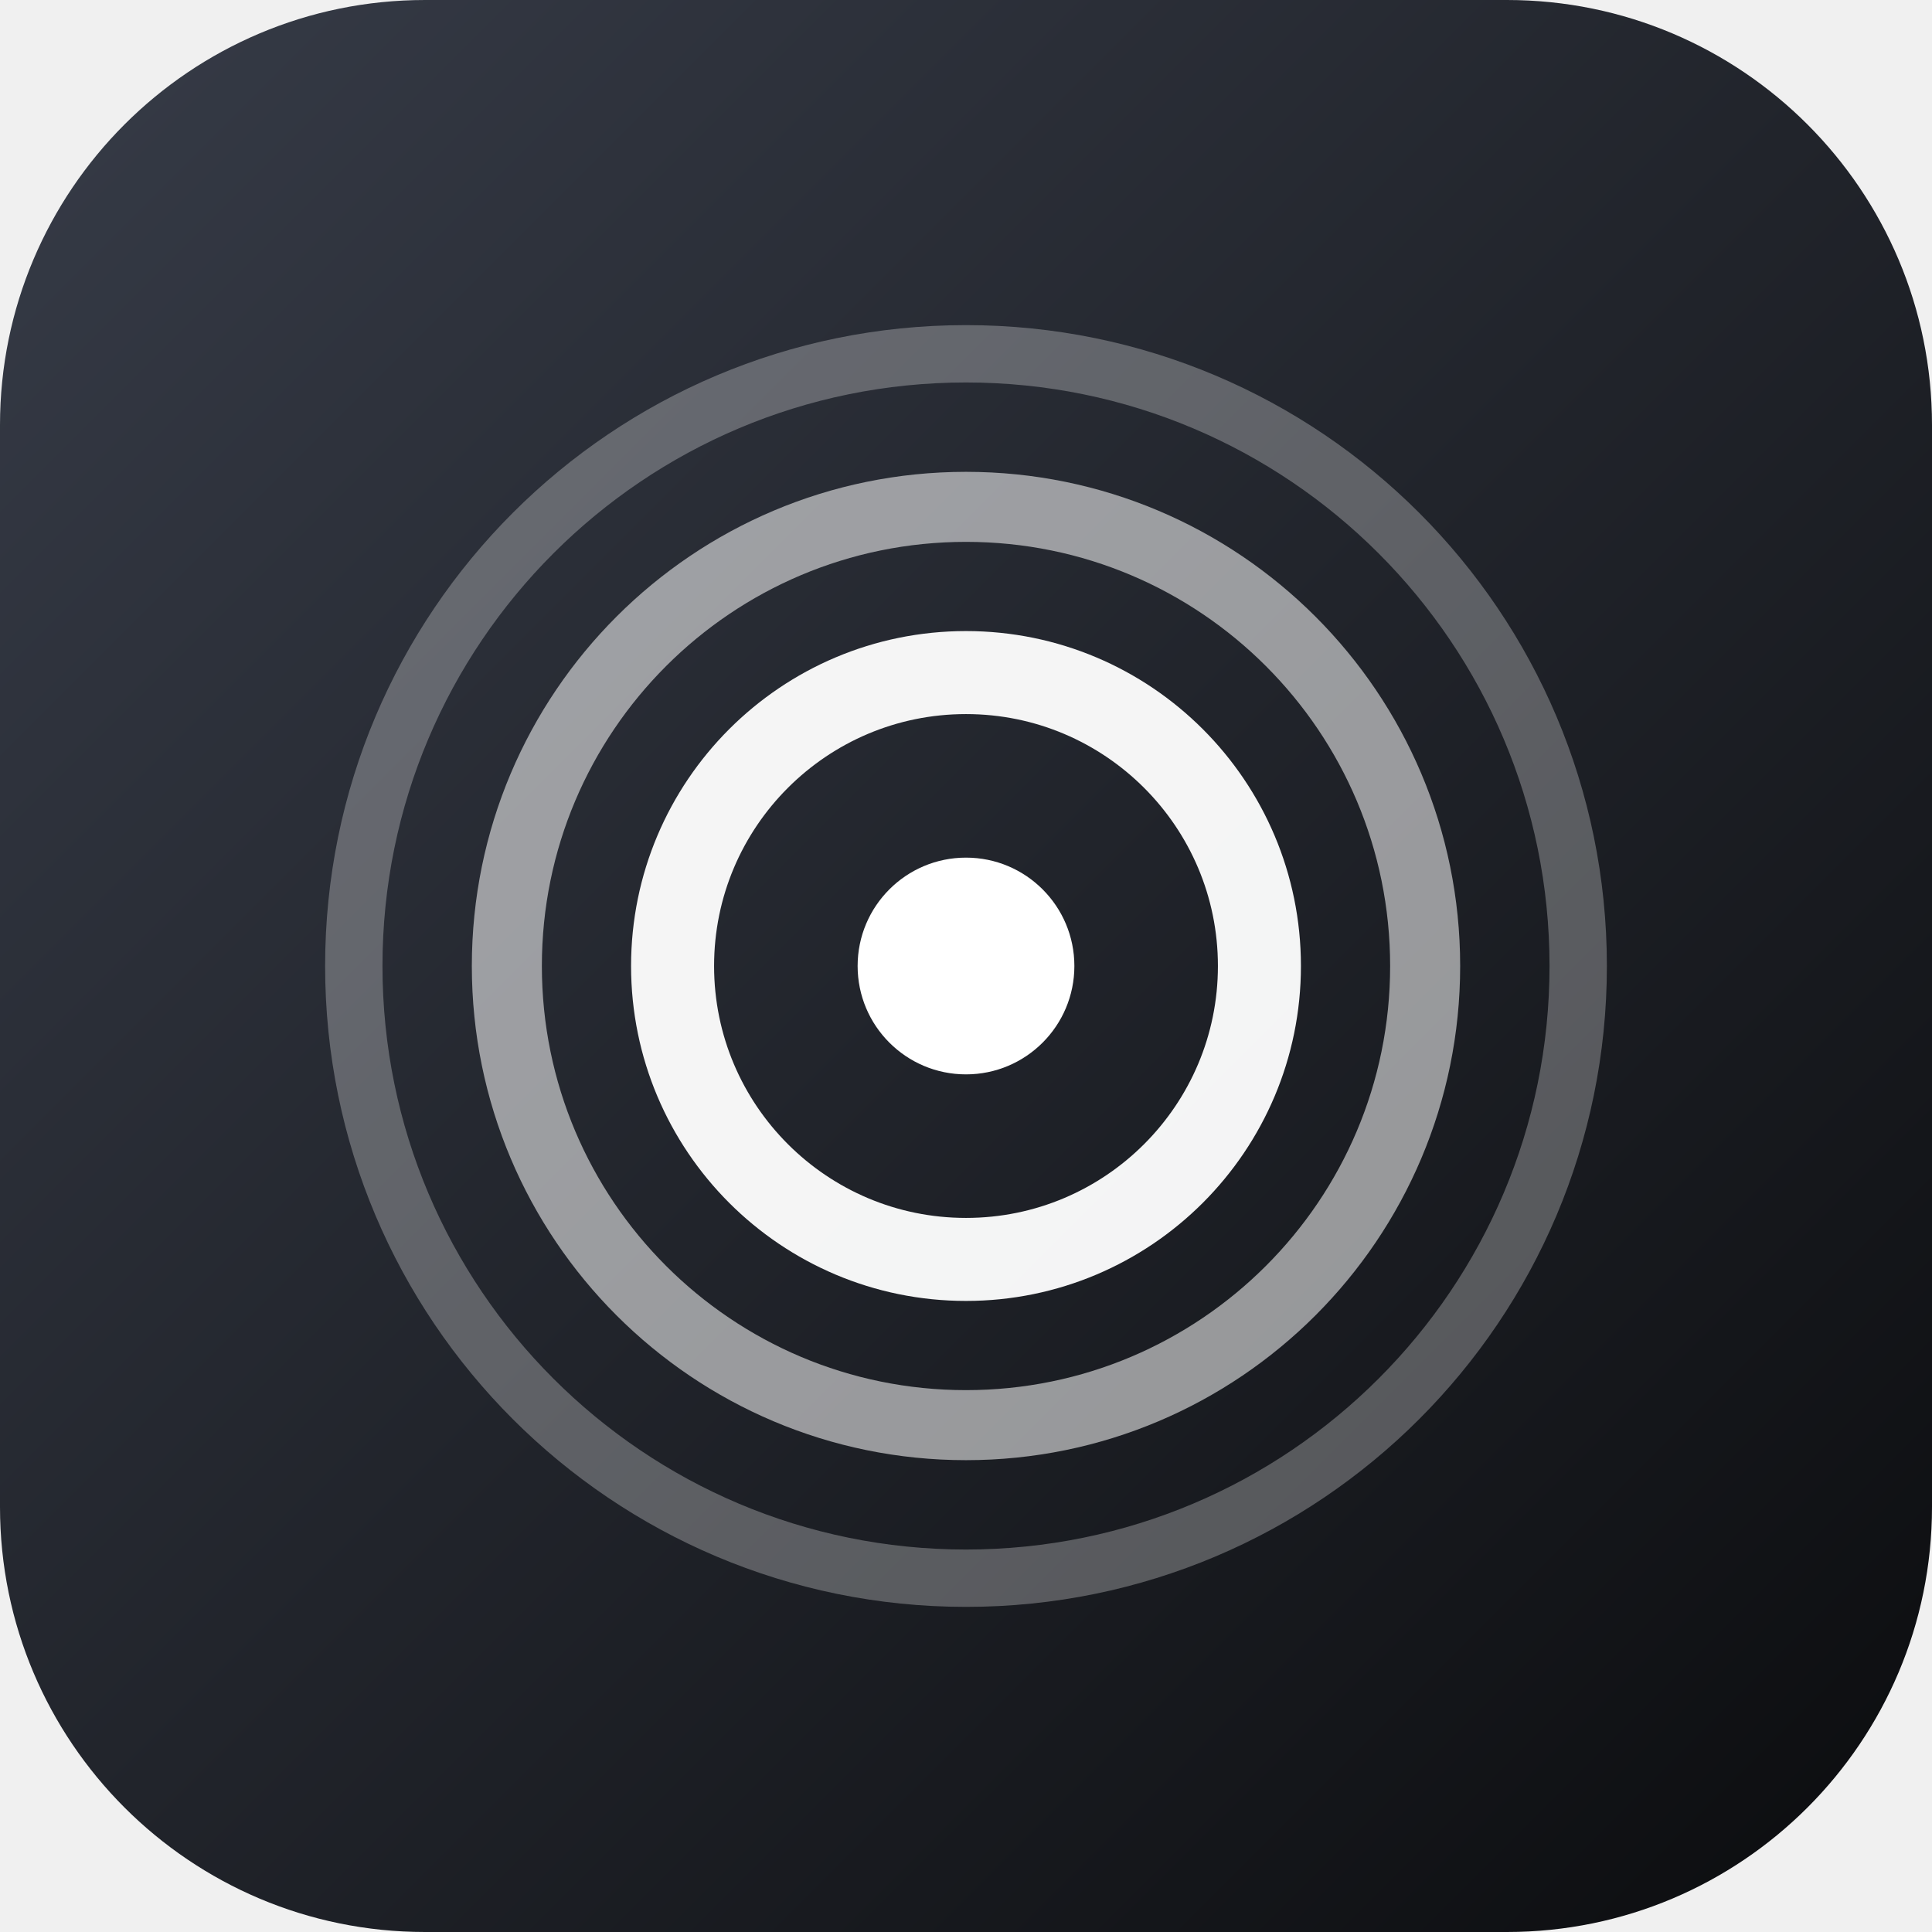
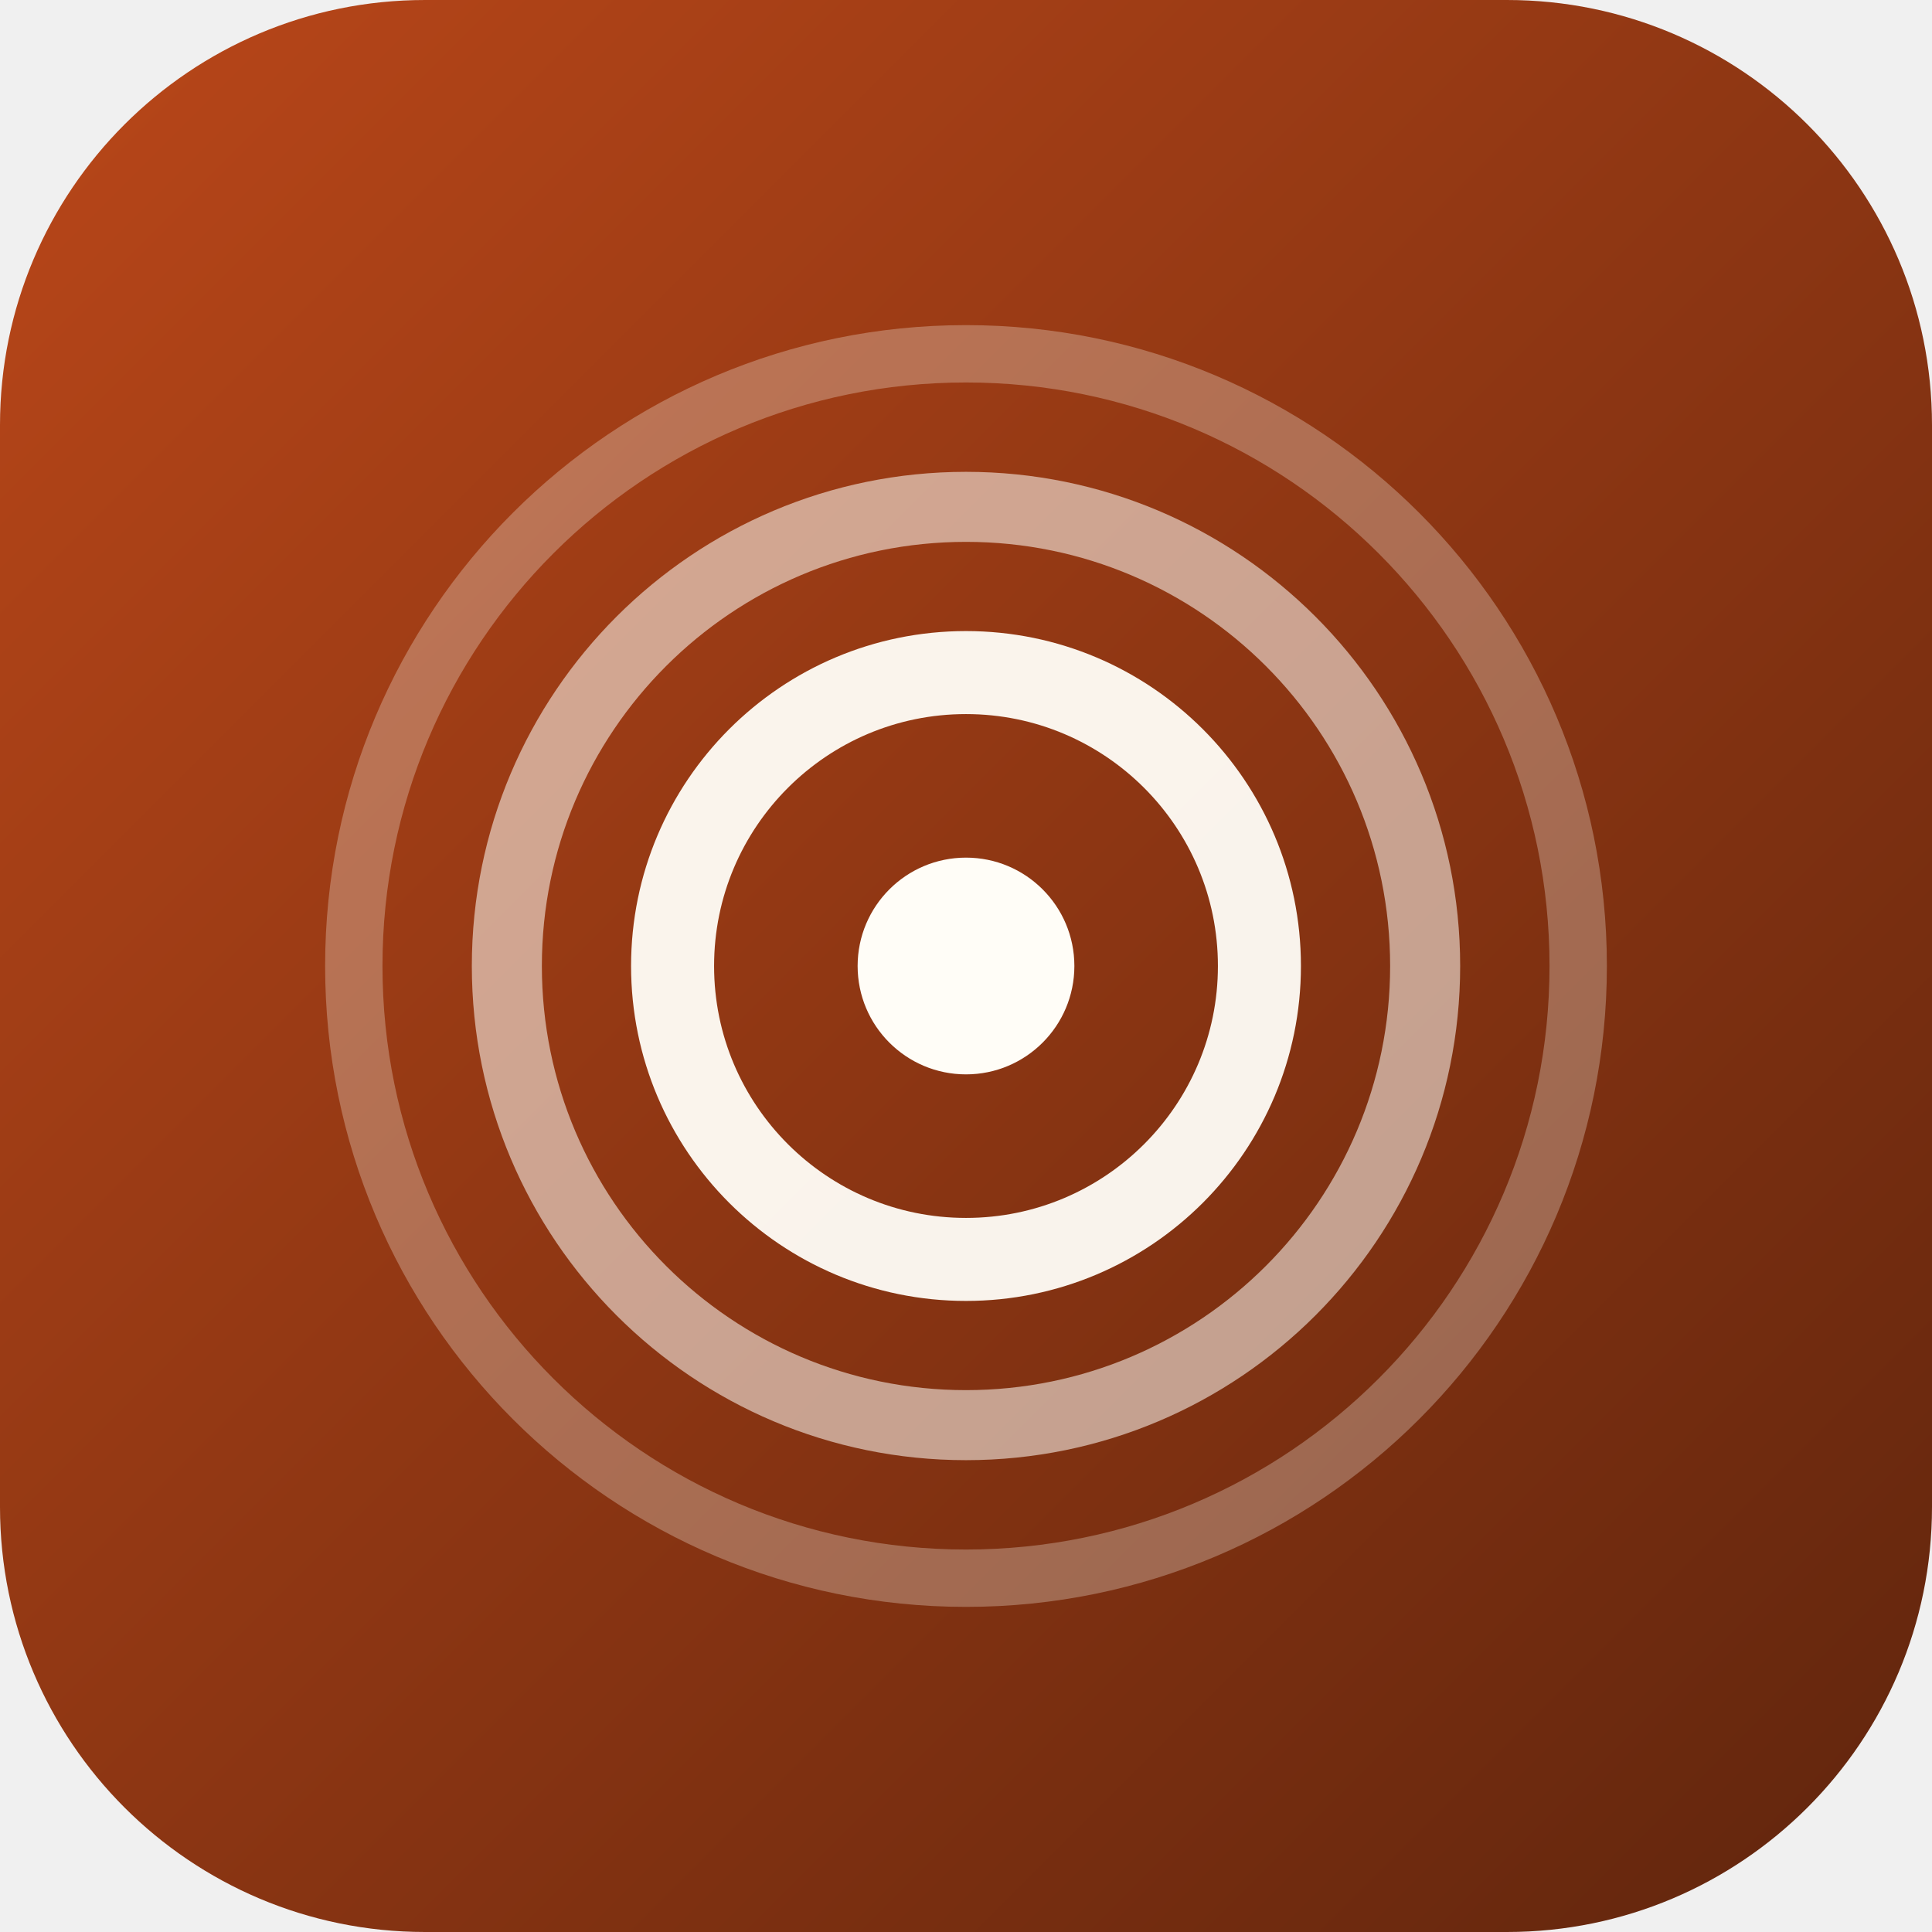
<svg xmlns="http://www.w3.org/2000/svg" viewBox="0 0 64 64" fill="none">
  <defs>
    <linearGradient id="plate" x1="0" y1="0" x2="1" y2="1">
-       <stop offset="0" stop-color="hsl(221.5 13.4% 25%)" />
-       <stop offset="1" stop-color="hsl(221.5 13.4% 5%)" />
+       <stop offset="0" stop-color="hsl(17.4 76.7% 41.3%)" />
+       <stop offset="1" stop-color="hsl(17.4 76.7% 21.3%)" />
    </linearGradient>
  </defs>
  <rect width="64" height="64" rx="14.08" fill="url(#plate)" />
-   <circle cx="32" cy="32" r="9.72" stroke="#fff" stroke-opacity="0.95" stroke-width="2.75" />
-   <circle cx="32" cy="32" r="15.21" stroke="#fff" stroke-opacity="0.55" stroke-width="2.32" />
-   <circle cx="32" cy="32" r="20.28" stroke="#fff" stroke-opacity="0.28" stroke-width="1.90" />
-   <circle cx="32" cy="32" r="3.59" fill="#fff" />
+   <circle cx="32" cy="32" r="9.72" stroke="#fffdf7" stroke-opacity="0.95" stroke-width="2.75" />
+   <circle cx="32" cy="32" r="15.21" stroke="#fffdf7" stroke-opacity="0.55" stroke-width="2.32" />
+   <circle cx="32" cy="32" r="20.28" stroke="#fffdf7" stroke-opacity="0.28" stroke-width="1.90" />
+   <circle cx="32" cy="32" r="3.59" fill="#fffdf7" />
</svg>
